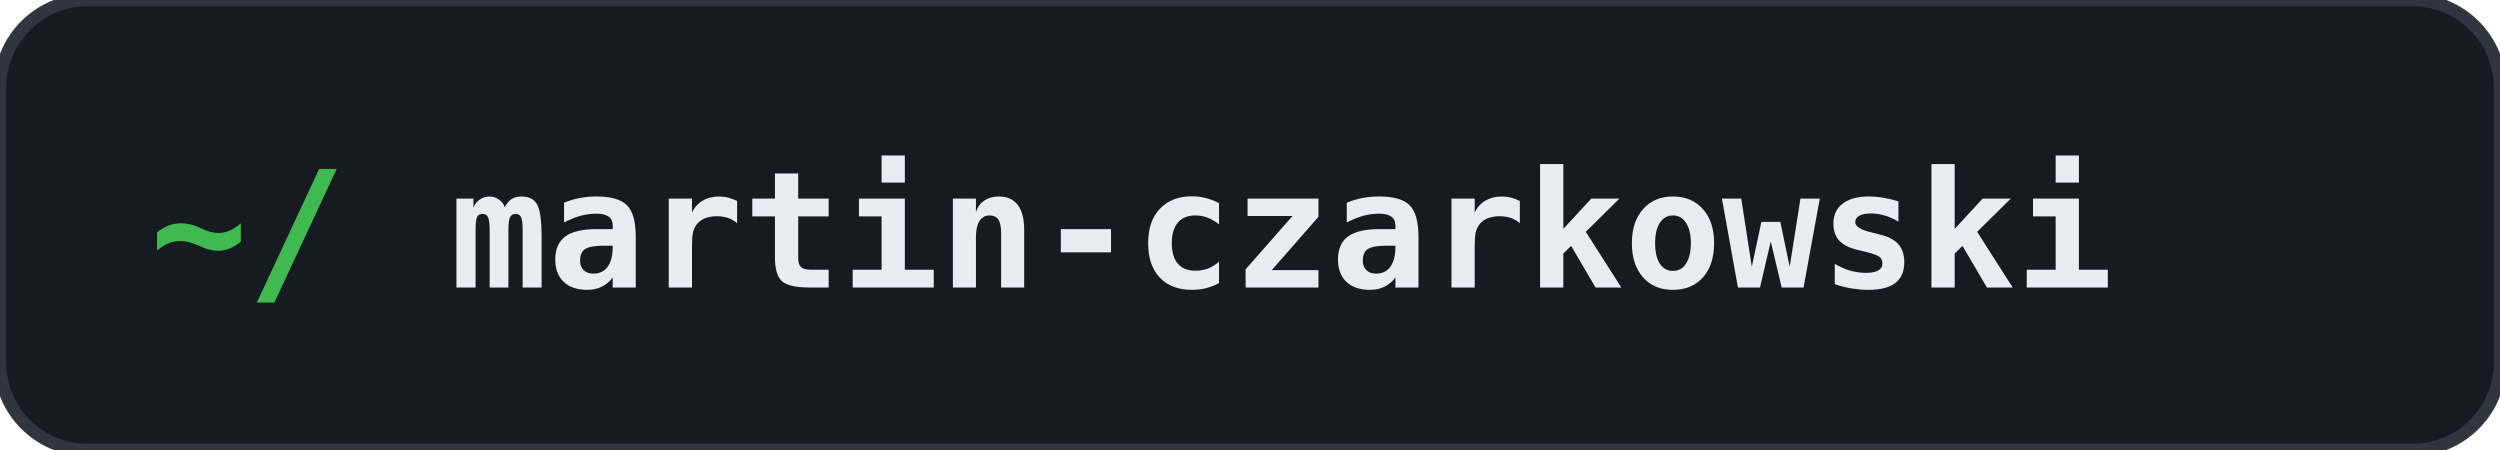
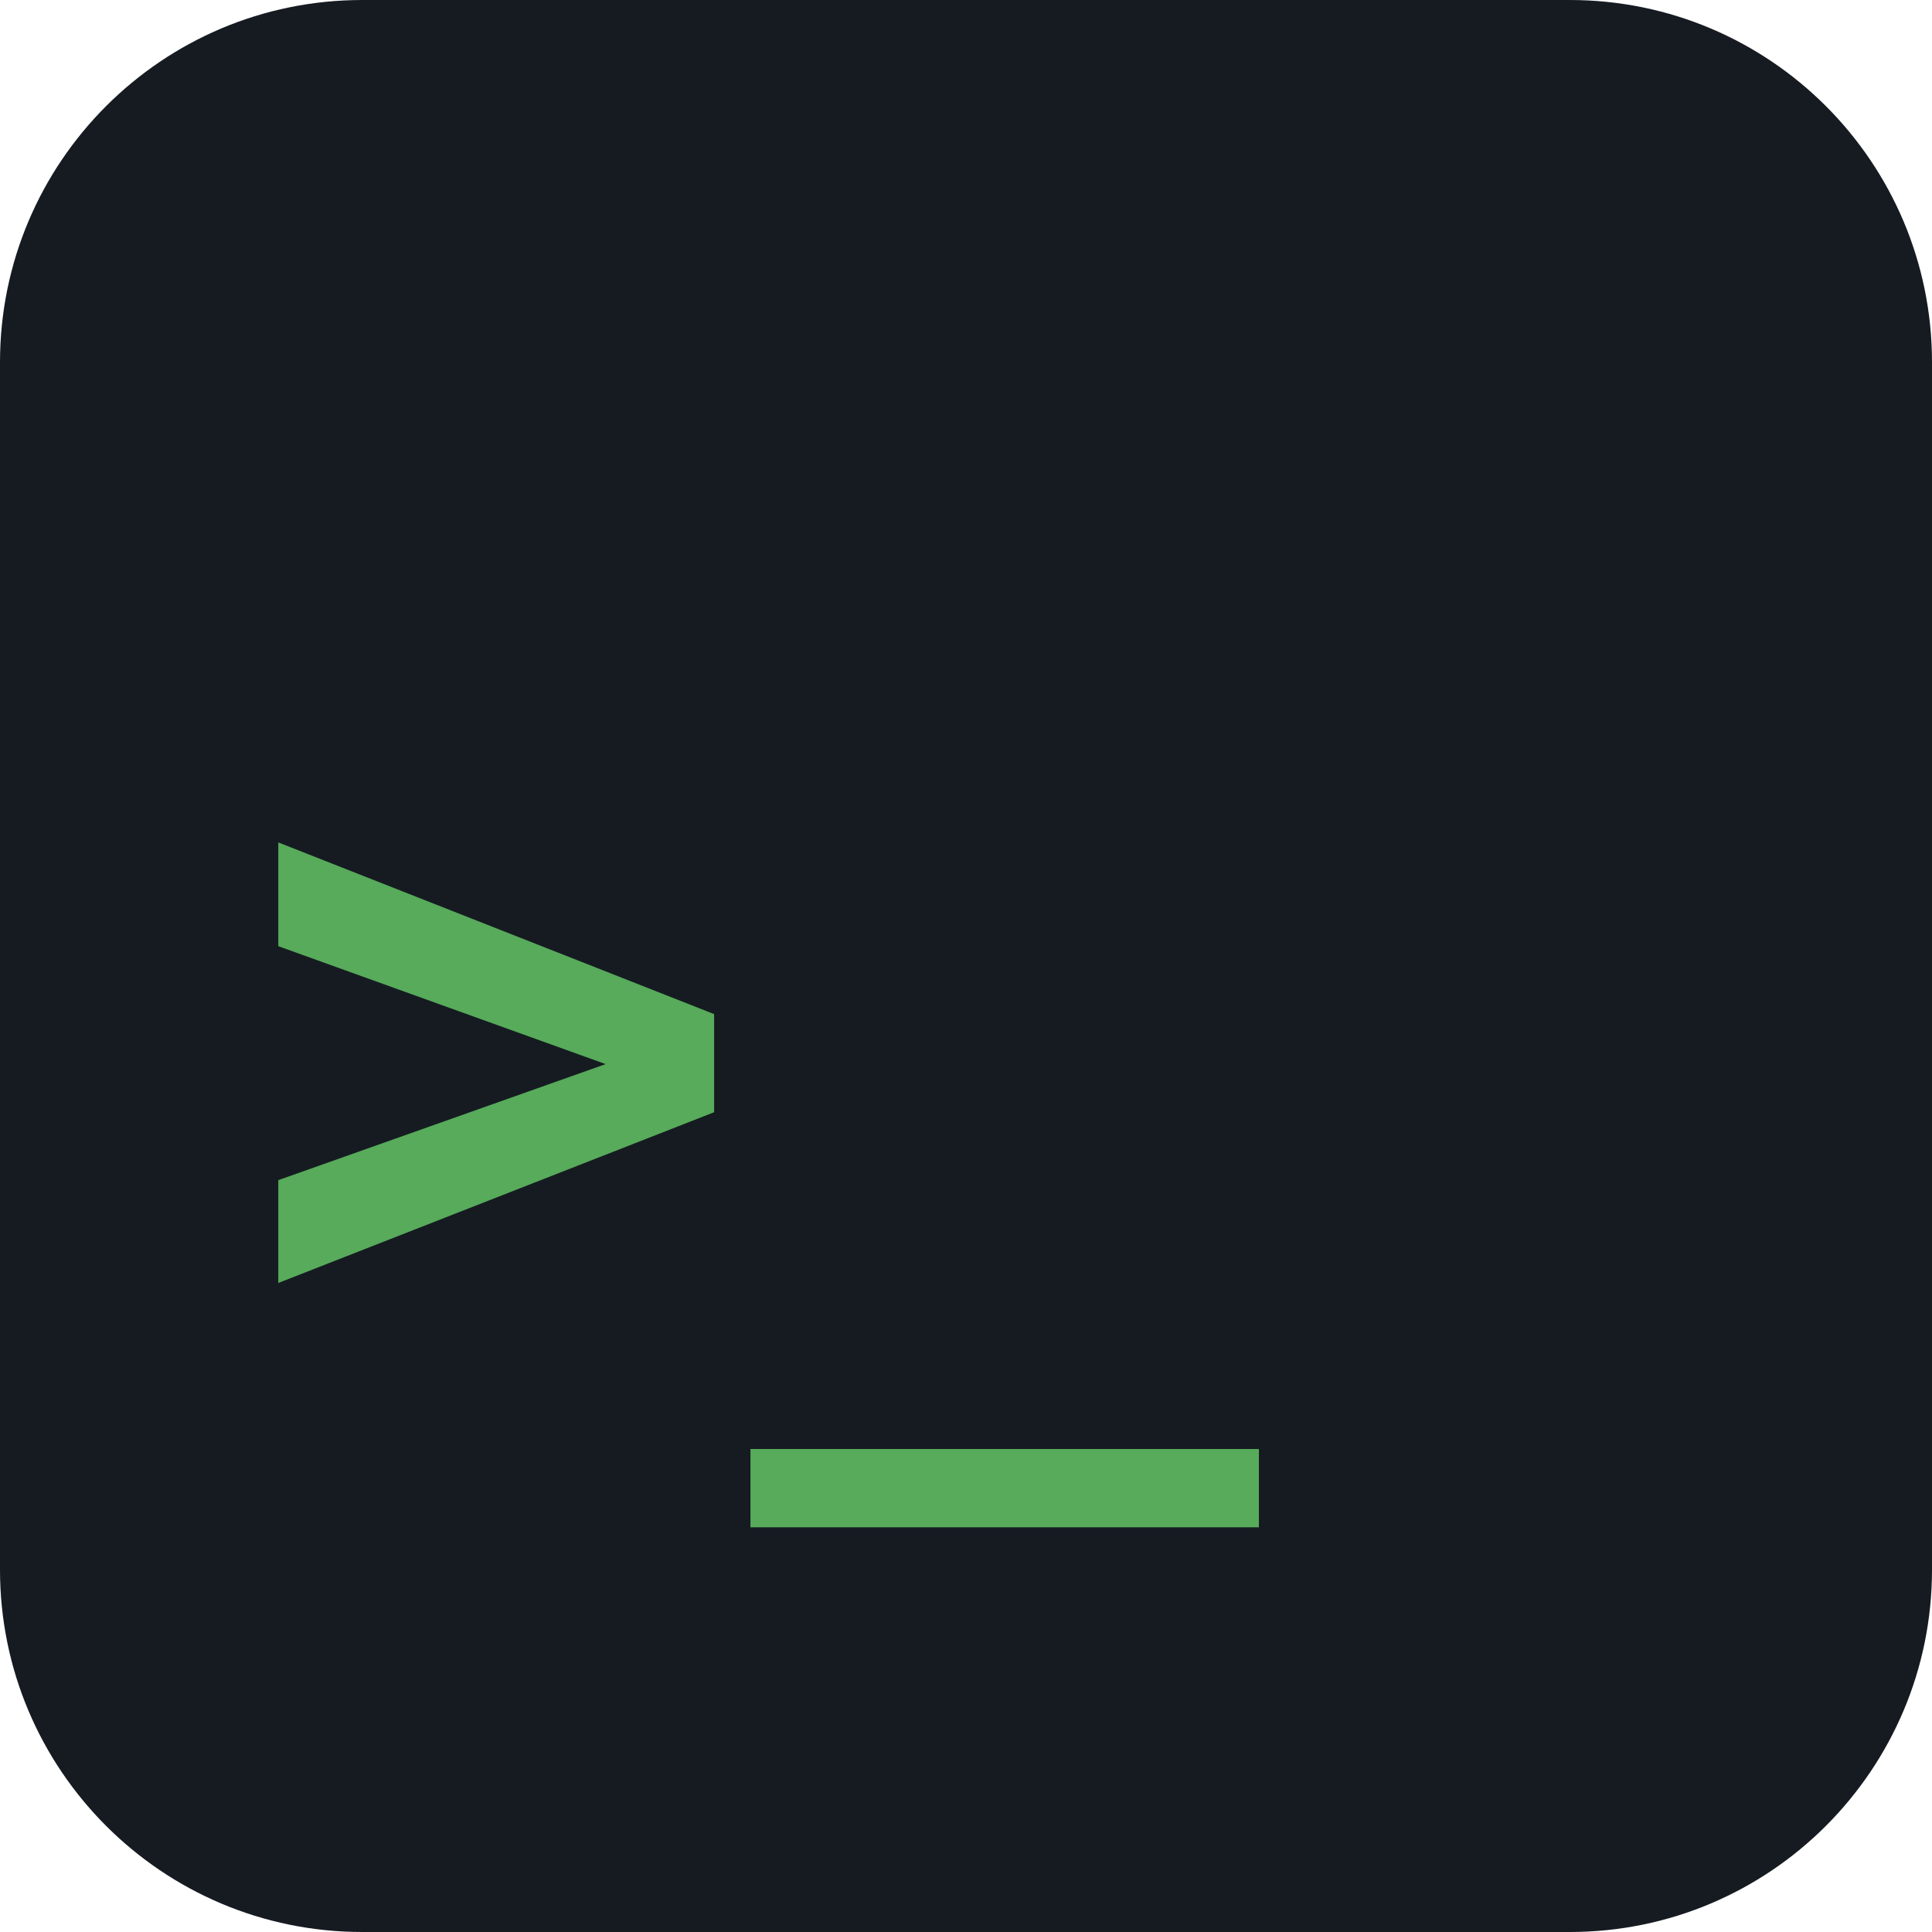
- <svg xmlns="http://www.w3.org/2000/svg" viewBox="0 0 200 36" width="200" height="36">
-   <rect width="200" height="36" rx="7" fill="#161b22" stroke="#30363d" stroke-width="1" />
-   <text x="12" y="23" font-family="'JetBrains Mono', monospace" font-size="13" font-weight="700" fill="#3fb950">~/</text>
-   <text x="36" y="23" font-family="'JetBrains Mono', monospace" font-size="13" font-weight="700" fill="#e6edf3">martin-czarkowski</text>
+ <svg xmlns="http://www.w3.org/2000/svg" viewBox="0 0 32 32" width="32" height="32">
+   <rect width="32" height="32" rx="6" fill="#161b22" />
+   <text x="4" y="22" font-family="JetBrains Mono, monospace" font-size="14" font-weight="700" fill="#57ab5a">&gt;_</text>
</svg>
